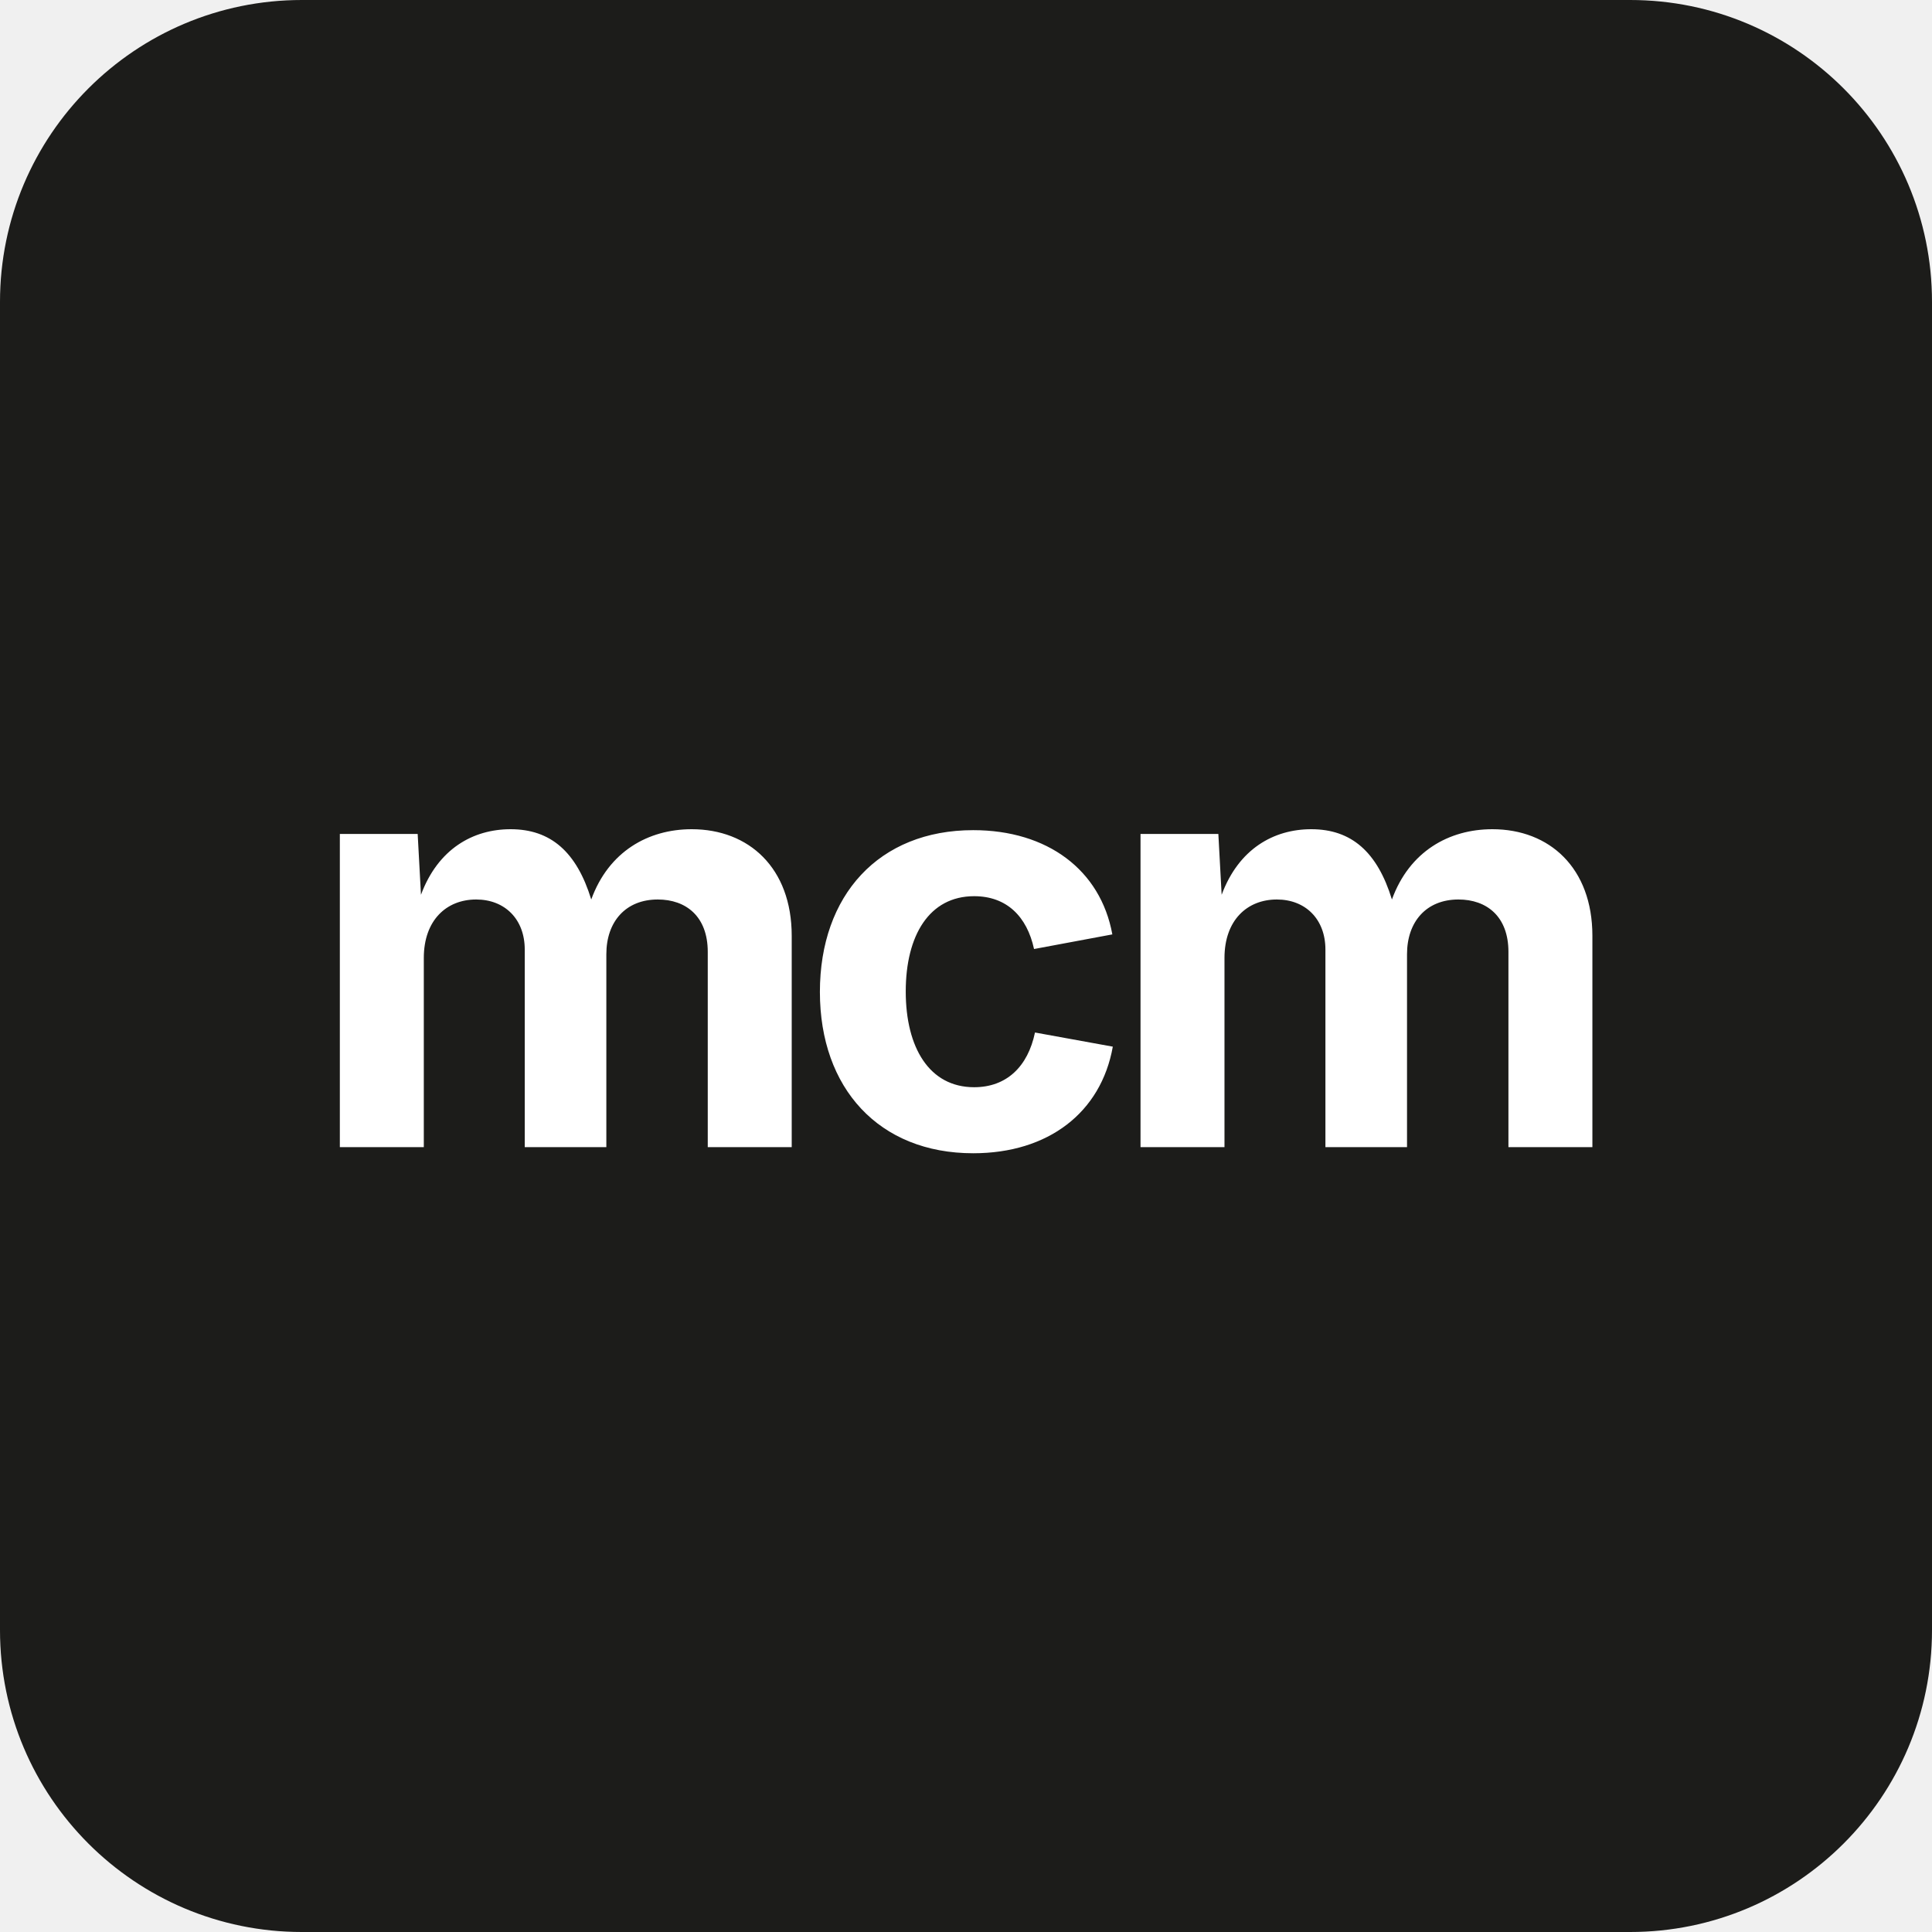
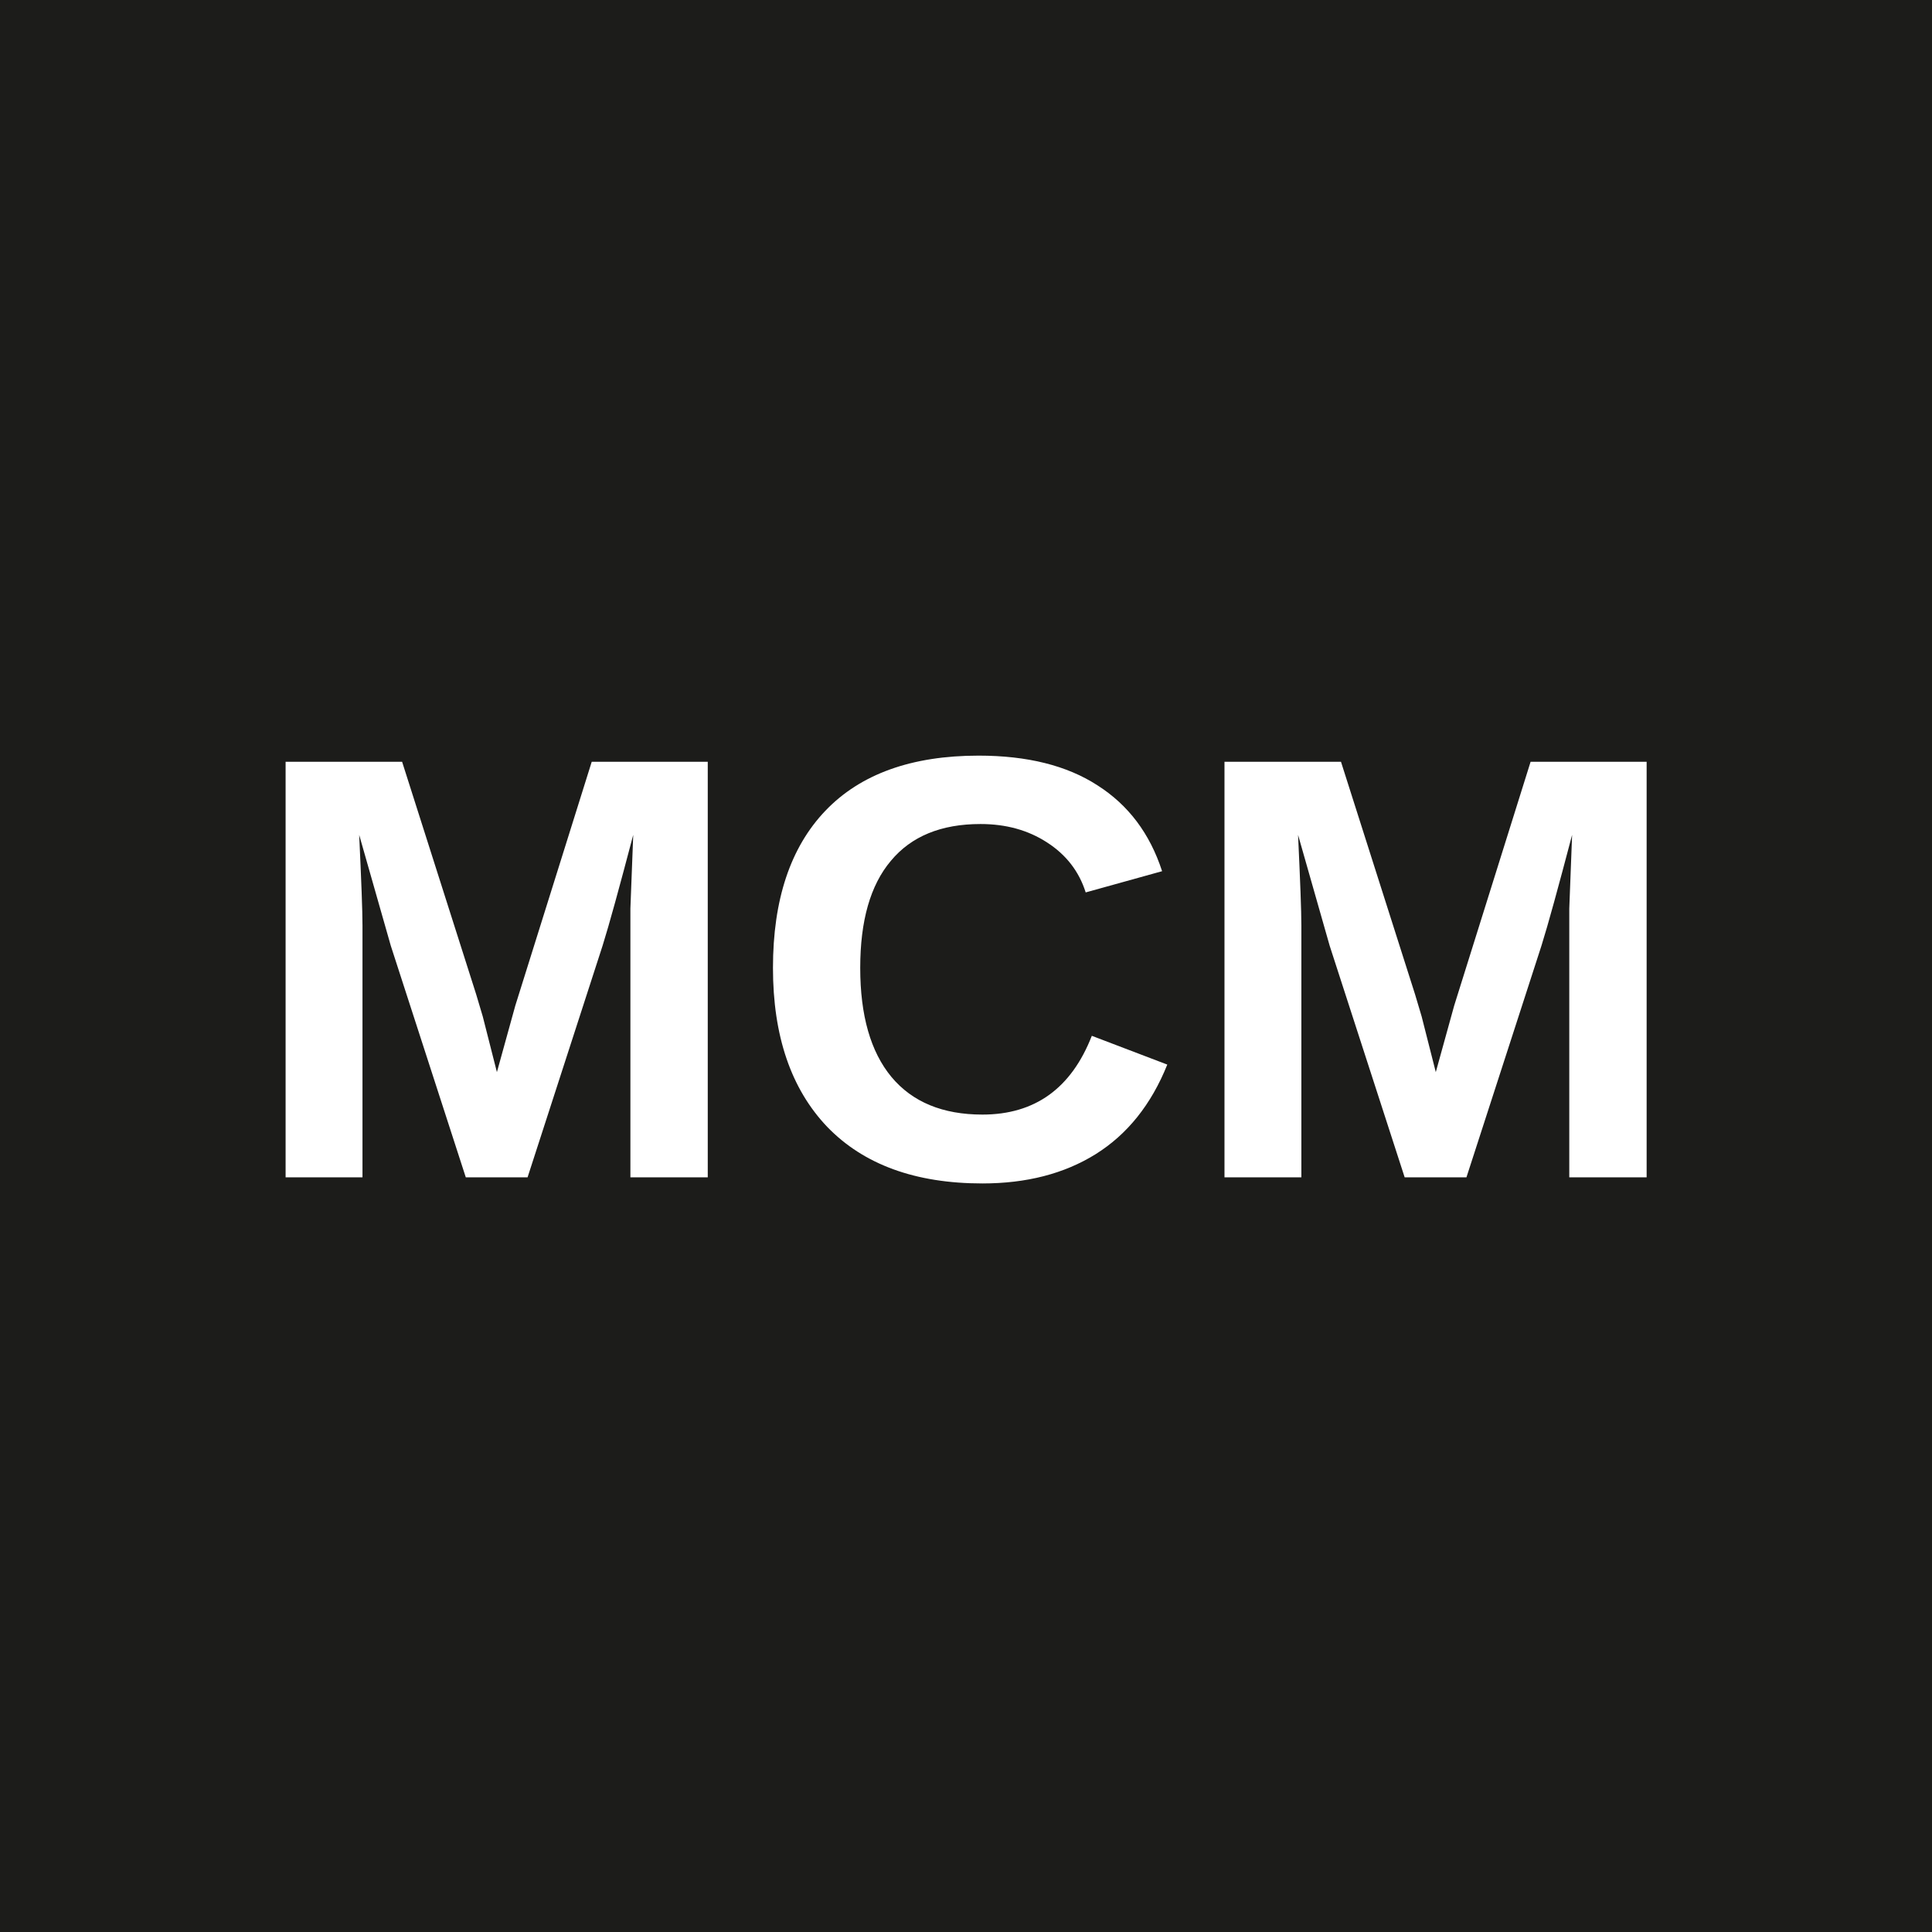
- <svg xmlns="http://www.w3.org/2000/svg" viewBox="0 0 64 64">
-   <rect width="64" height="64" rx="10" fill="#1c1c1a" />
-   <text x="32" y="38" fill="#ffffff" font-family="Inter, Helvetica Neue, Arial, sans-serif" font-size="19" font-weight="700" letter-spacing="-1" text-anchor="middle">mcm</text>
+ <svg xmlns="http://www.w3.org/2000/svg" viewBox="0 0 64 64" role="img" aria-label="MCM">
+   <rect width="64" height="64" fill="#1c1c1a" />
+   <text x="32" y="39" fill="#ffffff" font-family="Arial, Helvetica, sans-serif" font-size="20" font-weight="700" text-anchor="middle">MCM</text>
</svg>
